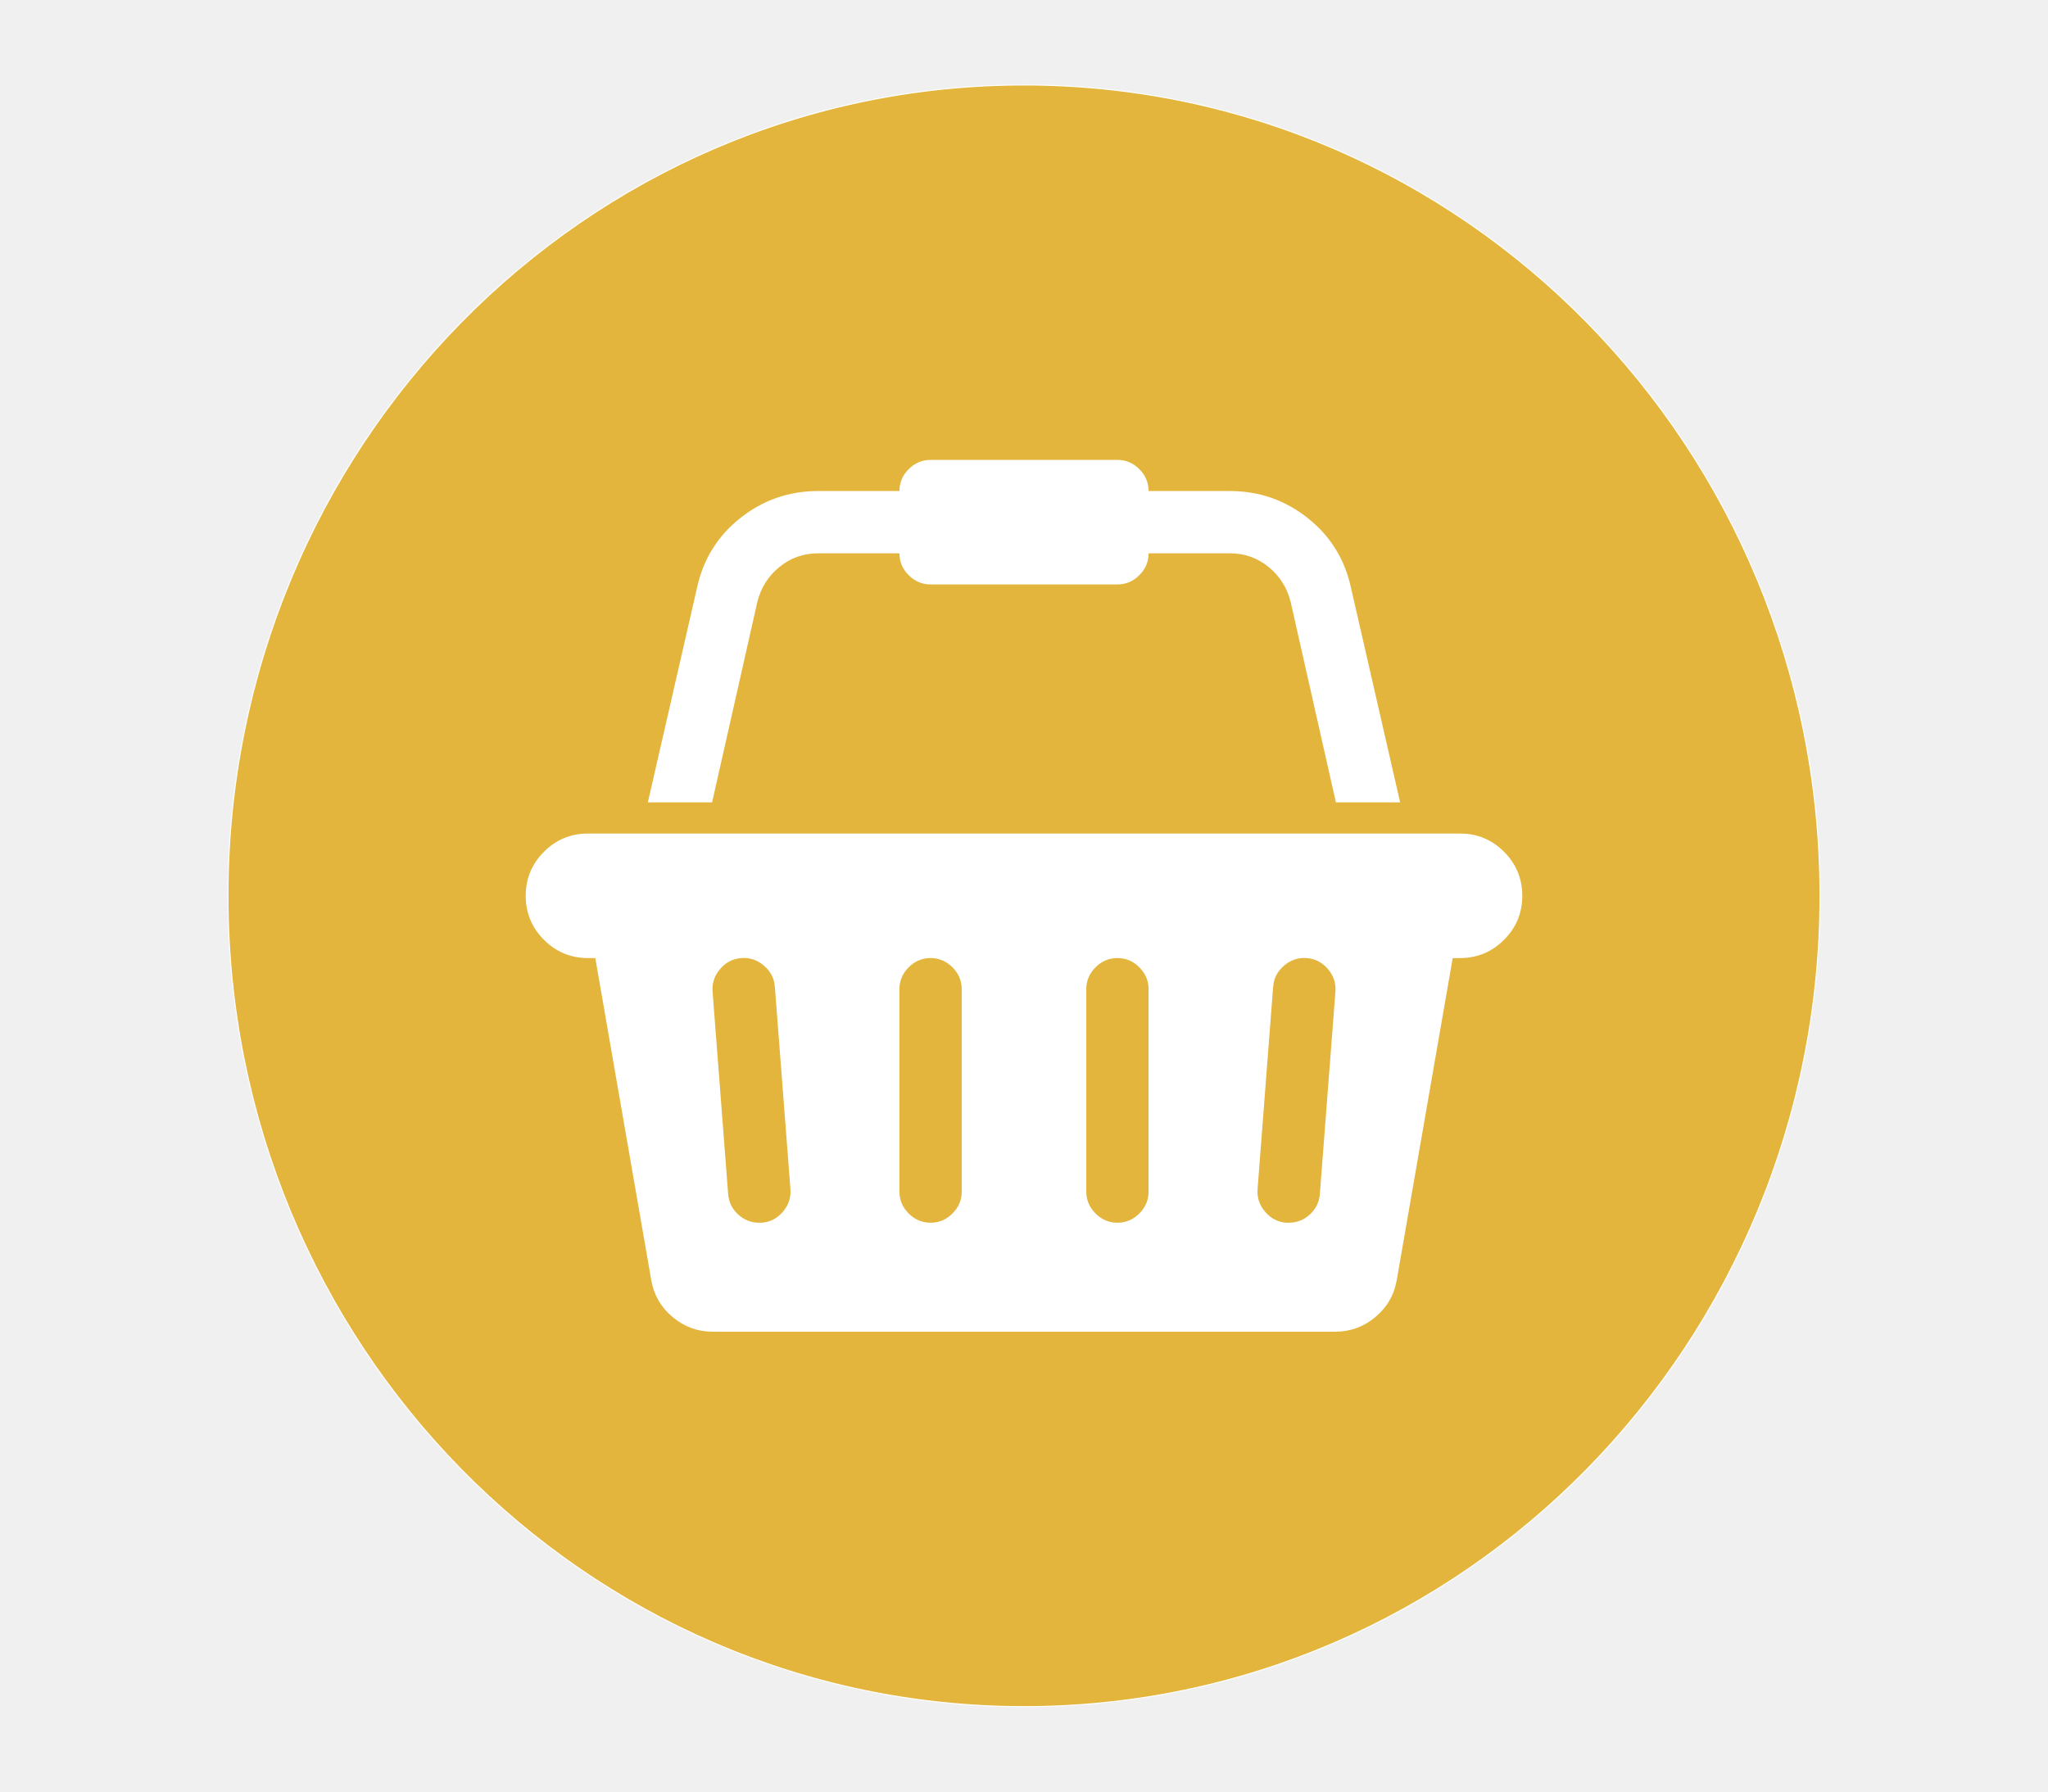
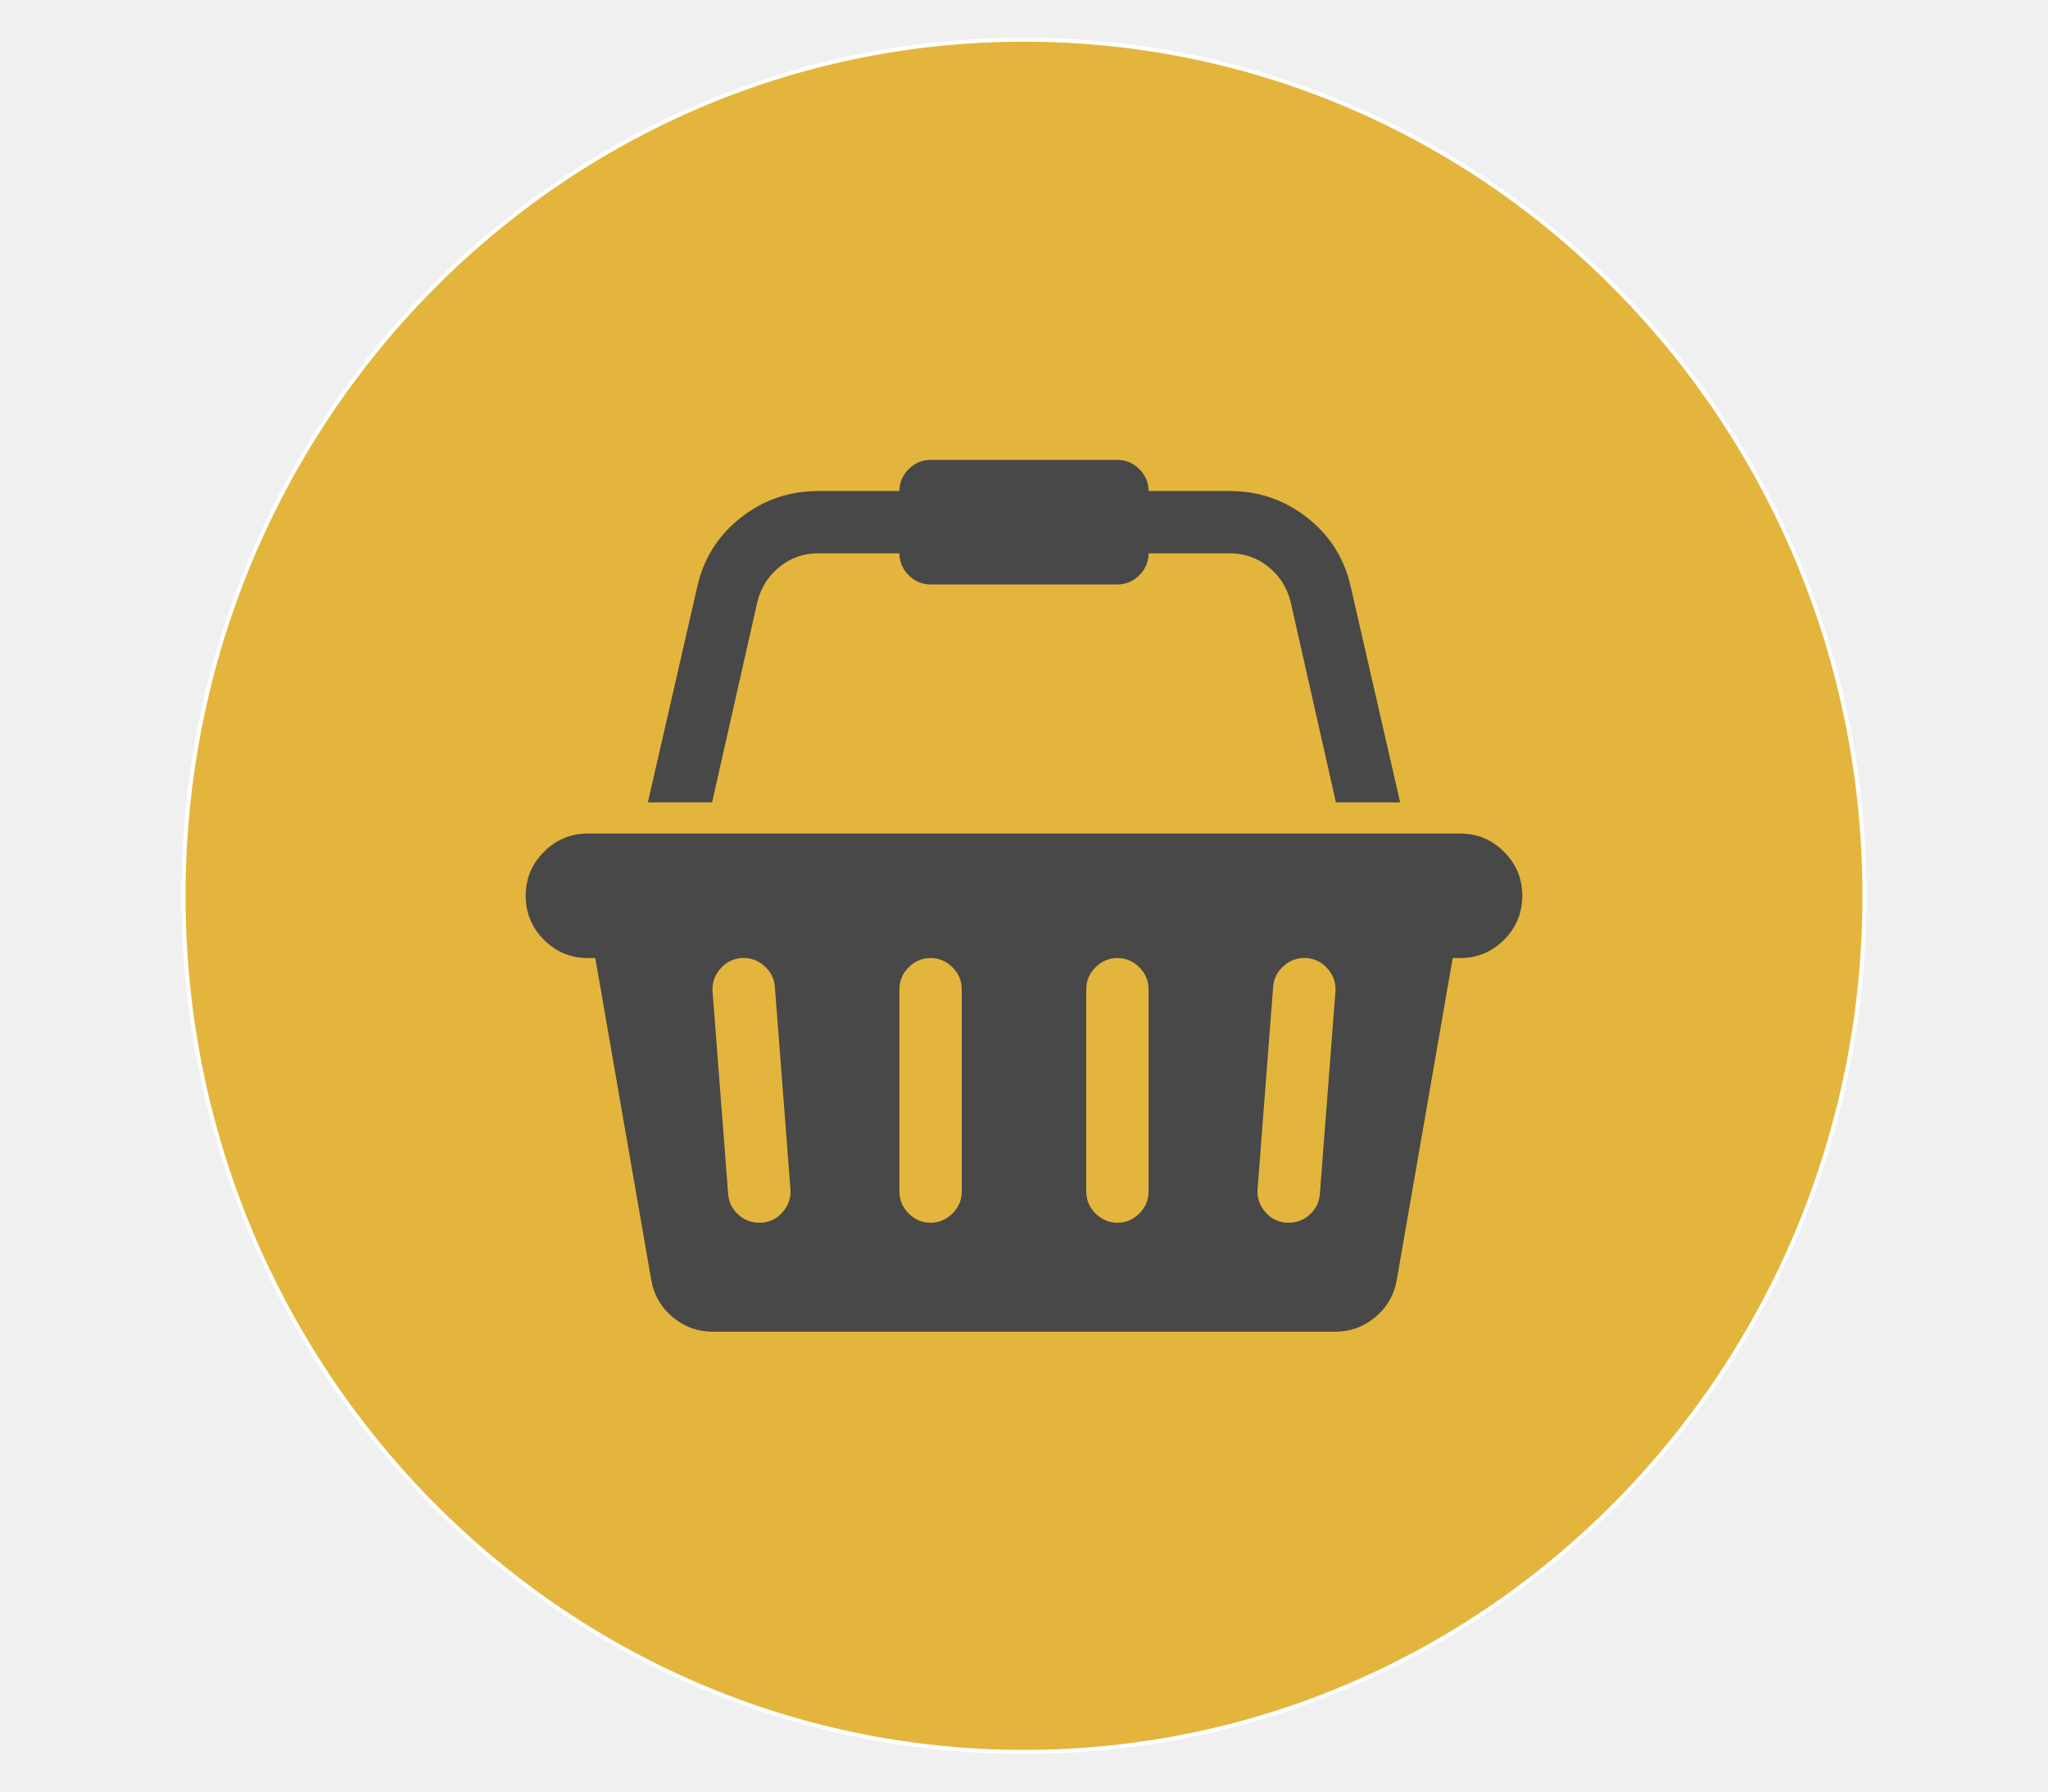
<svg xmlns="http://www.w3.org/2000/svg" width="2048" height="1792">
  <rect id="backgroundrect" width="100%" height="100%" x="0" y="0" fill="none" stroke="none" />
  <g class="currentLayer" style="">
-     <path fill="#e4b53c" fill-opacity="1" stroke="#ffffff" stroke-opacity="1" stroke-width="1" stroke-dasharray="none" stroke-linejoin="miter" stroke-linecap="butt" stroke-dashoffset="" fill-rule="nonzero" opacity="1" marker-start="" marker-mid="" marker-end="" d="M228,896 C228,447.934 584.221,85 1024,85 C1463.779,85 1820,447.934 1820,896 C1820,1344.066 1463.779,1707 1024,1707 C584.221,1707 228,1344.066 228,896 z" class="selected" id="svg_3" />
-     <path d="M1460,833.714 q25.79,0 44.038,18.248 t18.248,44.038 t-18.248,44.038 t-44.038,18.248 h-7.299 l-55.96,322.134 q-3.893,22.384 -21.411,36.982 t-39.902,14.598 h-622.857 q-22.384,0 -39.902,-14.598 t-21.411,-36.982 l-55.96,-322.134 h-7.299 q-25.79,0 -44.038,-18.248 t-18.248,-44.038 t18.248,-44.038 t44.038,-18.248 h872 zm-698.281,389.286 q12.652,-0.973 21.167,-10.949 t7.542,-22.627 l-15.571,-202.429 q-0.973,-12.652 -10.949,-21.167 t-22.627,-7.542 t-21.167,10.949 t-7.542,22.627 l15.571,202.429 q0.973,12.165 9.975,20.438 t21.167,8.272 h2.433 zm199.996,-31.143 v-202.429 q0,-12.652 -9.246,-21.897 t-21.897,-9.246 t-21.897,9.246 t-9.246,21.897 v202.429 q0,12.652 9.246,21.897 t21.897,9.246 t21.897,-9.246 t9.246,-21.897 zm186.857,0 v-202.429 q0,-12.652 -9.246,-21.897 t-21.897,-9.246 t-21.897,9.246 t-9.246,21.897 v202.429 q0,12.652 9.246,21.897 t21.897,9.246 t21.897,-9.246 t9.246,-21.897 zm171.286,2.433 l15.571,-202.429 q0.973,-12.652 -7.542,-22.627 t-21.167,-10.949 t-22.627,7.542 t-10.949,21.167 l-15.571,202.429 q-0.973,12.652 7.542,22.627 t21.167,10.949 h2.433 q12.165,0 21.167,-8.272 t9.975,-20.438 zm-562.518,-592.201 l-45.254,200.482 h-64.232 l49.147,-214.594 q9.246,-42.821 43.308,-69.828 t77.857,-27.007 h81.263 q0,-12.652 9.246,-21.897 t21.897,-9.246 h186.857 q12.652,0 21.897,9.246 t9.246,21.897 h81.263 q43.795,0 77.857,27.007 t43.308,69.828 l49.147,214.594 h-64.232 l-45.254,-200.482 q-5.353,-21.411 -22.141,-35.036 t-38.685,-13.625 h-81.263 q0,12.652 -9.246,21.897 t-21.897,9.246 h-186.857 q-12.652,0 -21.897,-9.246 t-9.246,-21.897 h-81.263 q-21.897,0 -38.685,13.625 t-22.141,35.036 z" fill="#ffffff" id="svg_1" class="" fill-opacity="1" />
+     <path fill="#e4b53c" fill-opacity="1" stroke="#ffffff" stroke-opacity="1" stroke-width="4" stroke-dasharray="none" stroke-linejoin="miter" stroke-linecap="butt" stroke-dashoffset="" fill-rule="nonzero" opacity="1" marker-start="" marker-mid="" marker-end="" d="M183.556,896 C183.556,422.916 559.666,39.718 1024,39.718 C1488.334,39.718 1864.444,422.916 1864.444,896 C1864.444,1369.084 1488.334,1752.282 1024,1752.282 C559.666,1752.282 183.556,1369.084 183.556,896 z" class="" id="svg_3" />
+     <path d="M1460,833.714 q25.79,0 44.038,18.248 t18.248,44.038 t-18.248,44.038 t-44.038,18.248 h-7.299 l-55.96,322.134 q-3.893,22.384 -21.411,36.982 t-39.902,14.598 h-622.857 q-22.384,0 -39.902,-14.598 t-21.411,-36.982 l-55.96,-322.134 h-7.299 q-25.79,0 -44.038,-18.248 t-18.248,-44.038 t18.248,-44.038 t44.038,-18.248 h872 zm-698.281,389.286 q12.652,-0.973 21.167,-10.949 t7.542,-22.627 l-15.571,-202.429 q-0.973,-12.652 -10.949,-21.167 t-22.627,-7.542 t-21.167,10.949 t-7.542,22.627 l15.571,202.429 q0.973,12.165 9.975,20.438 t21.167,8.272 h2.433 zm199.996,-31.143 v-202.429 q0,-12.652 -9.246,-21.897 t-21.897,-9.246 t-21.897,9.246 t-9.246,21.897 v202.429 q0,12.652 9.246,21.897 t21.897,9.246 t21.897,-9.246 t9.246,-21.897 zm186.857,0 v-202.429 q0,-12.652 -9.246,-21.897 t-21.897,-9.246 t-21.897,9.246 t-9.246,21.897 v202.429 q0,12.652 9.246,21.897 t21.897,9.246 t21.897,-9.246 t9.246,-21.897 zm171.286,2.433 l15.571,-202.429 q0.973,-12.652 -7.542,-22.627 t-21.167,-10.949 t-22.627,7.542 t-10.949,21.167 l-15.571,202.429 q-0.973,12.652 7.542,22.627 t21.167,10.949 h2.433 q12.165,0 21.167,-8.272 t9.975,-20.438 zm-562.518,-592.201 l-45.254,200.482 h-64.232 l49.147,-214.594 q9.246,-42.821 43.308,-69.828 t77.857,-27.007 h81.263 q0,-12.652 9.246,-21.897 t21.897,-9.246 h186.857 q12.652,0 21.897,9.246 t9.246,21.897 h81.263 q43.795,0 77.857,27.007 t43.308,69.828 l49.147,214.594 h-64.232 l-45.254,-200.482 q-5.353,-21.411 -22.141,-35.036 t-38.685,-13.625 h-81.263 q0,12.652 -9.246,21.897 t-21.897,9.246 h-186.857 q-12.652,0 -21.897,-9.246 t-9.246,-21.897 h-81.263 q-21.897,0 -38.685,13.625 t-22.141,35.036 z" fill="#484848" id="svg_1" class="" fill-opacity="1" />
  </g>
</svg>
